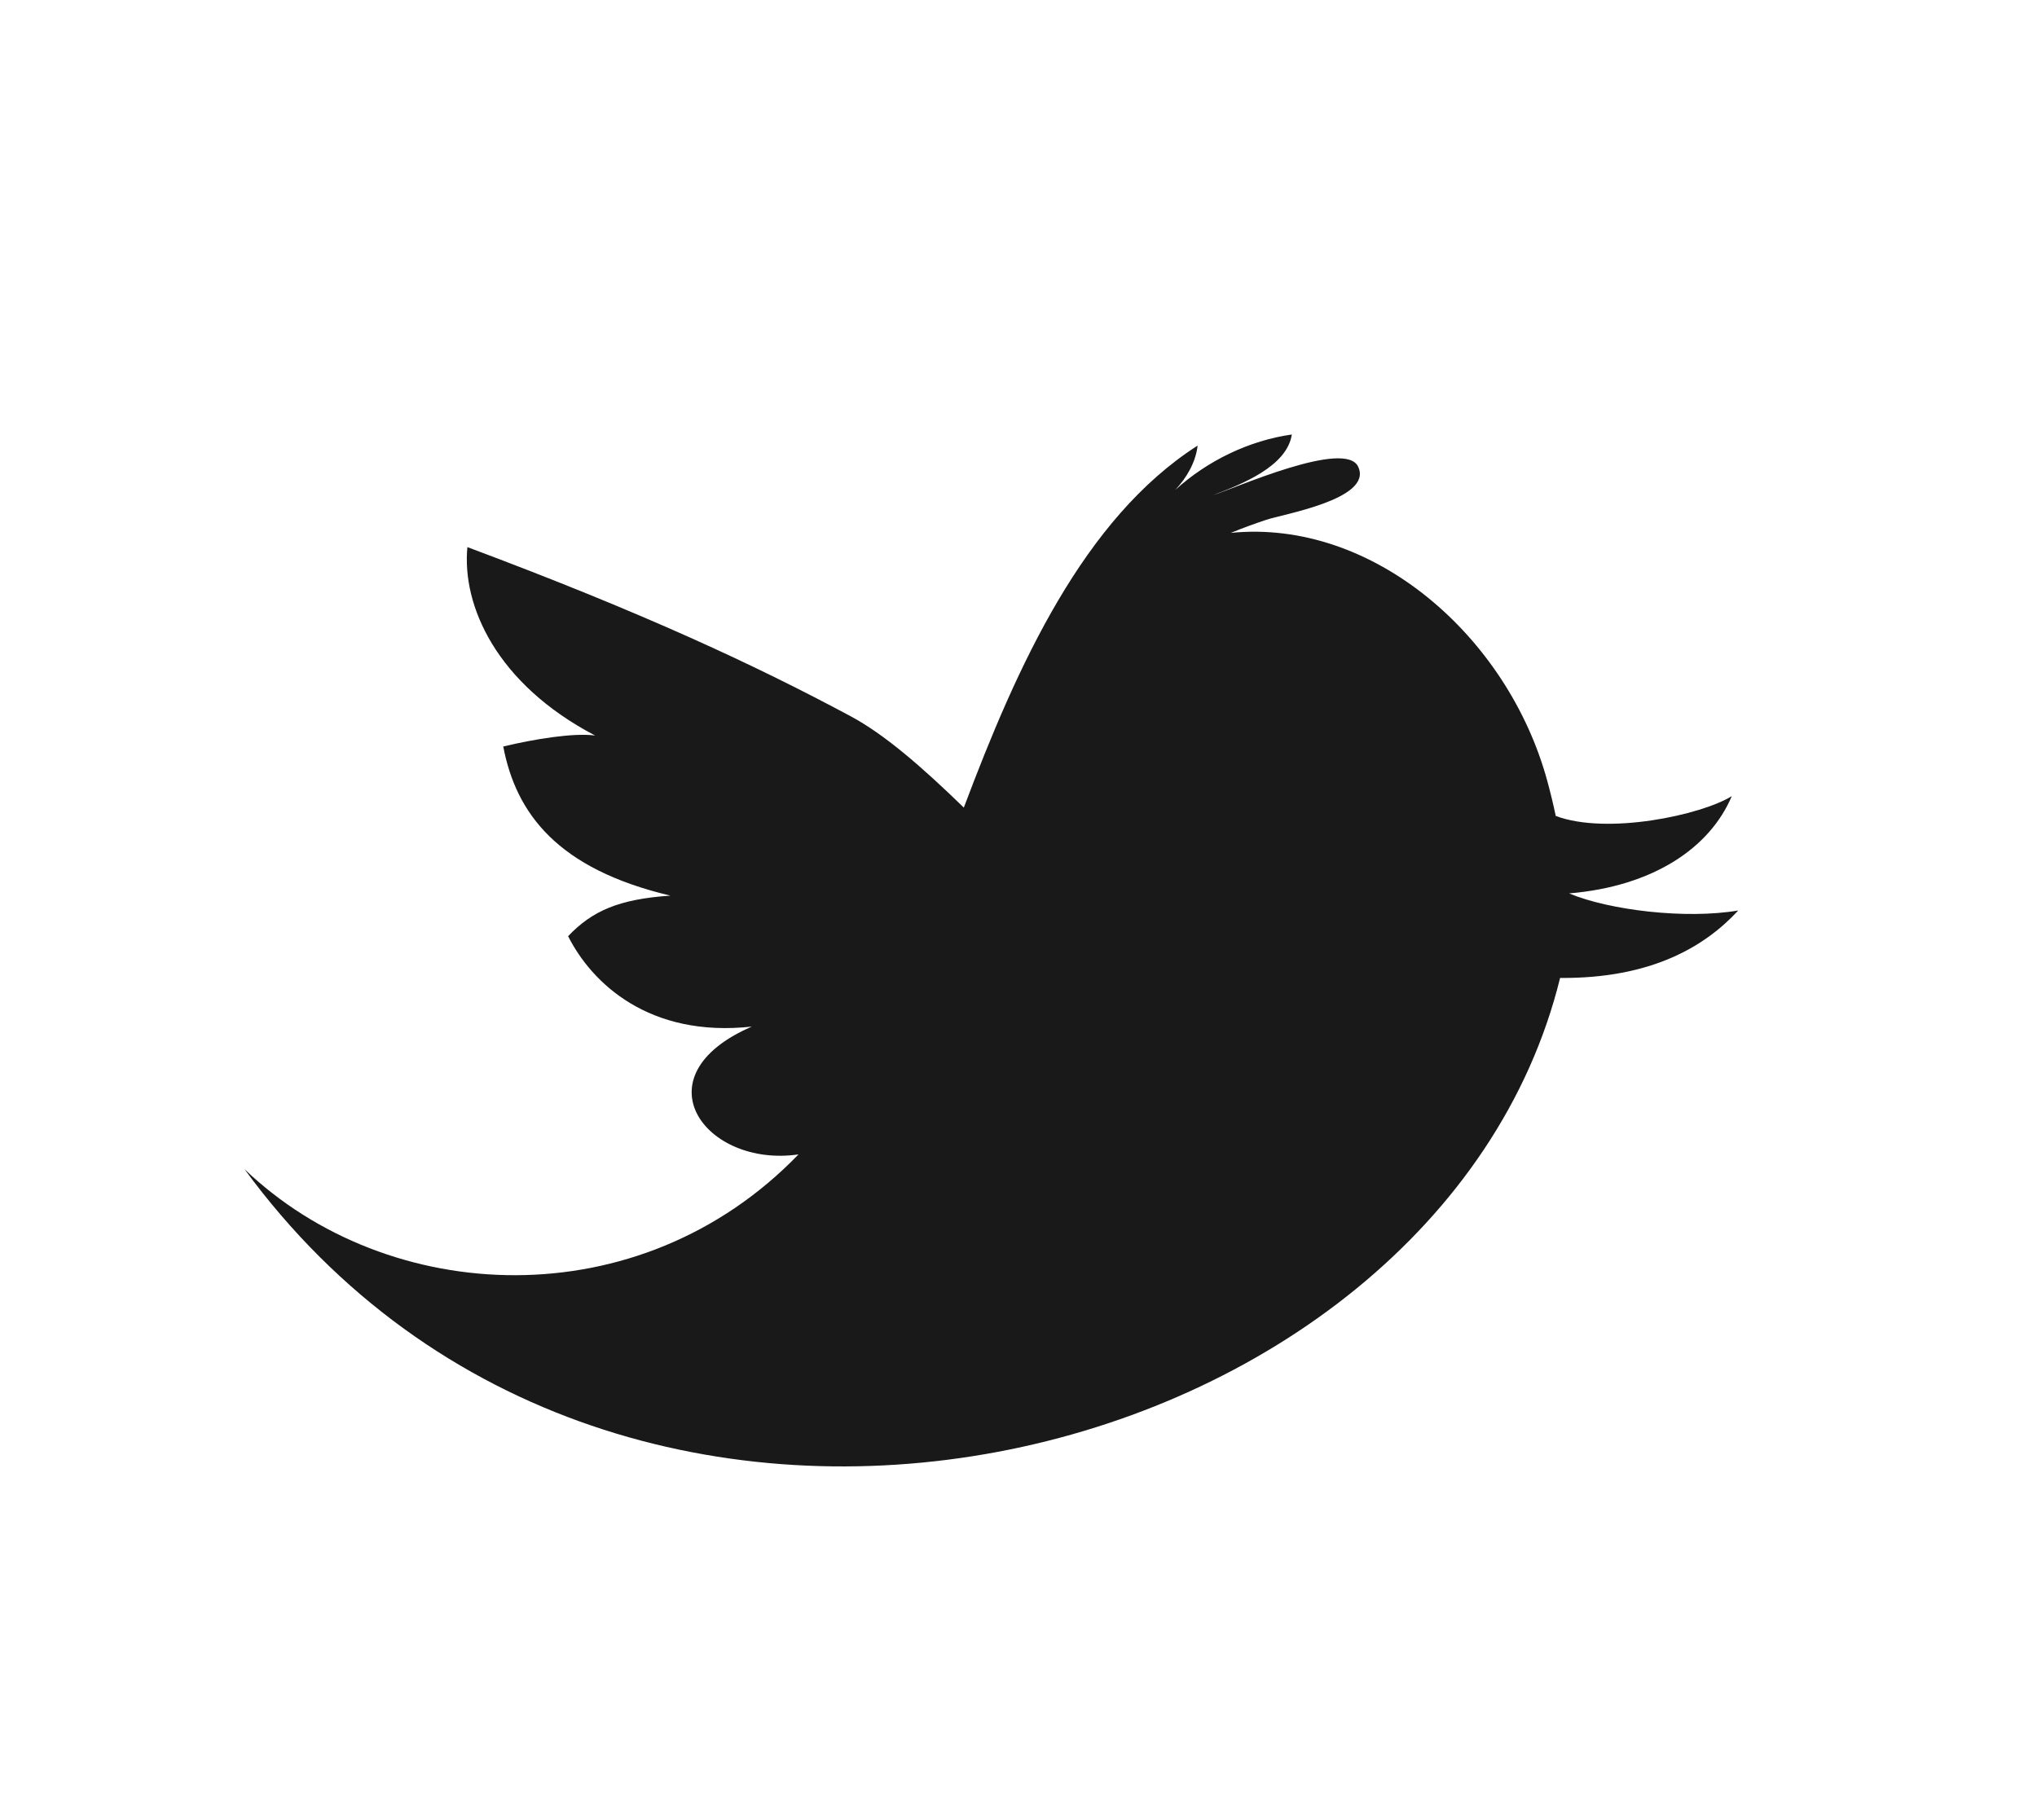
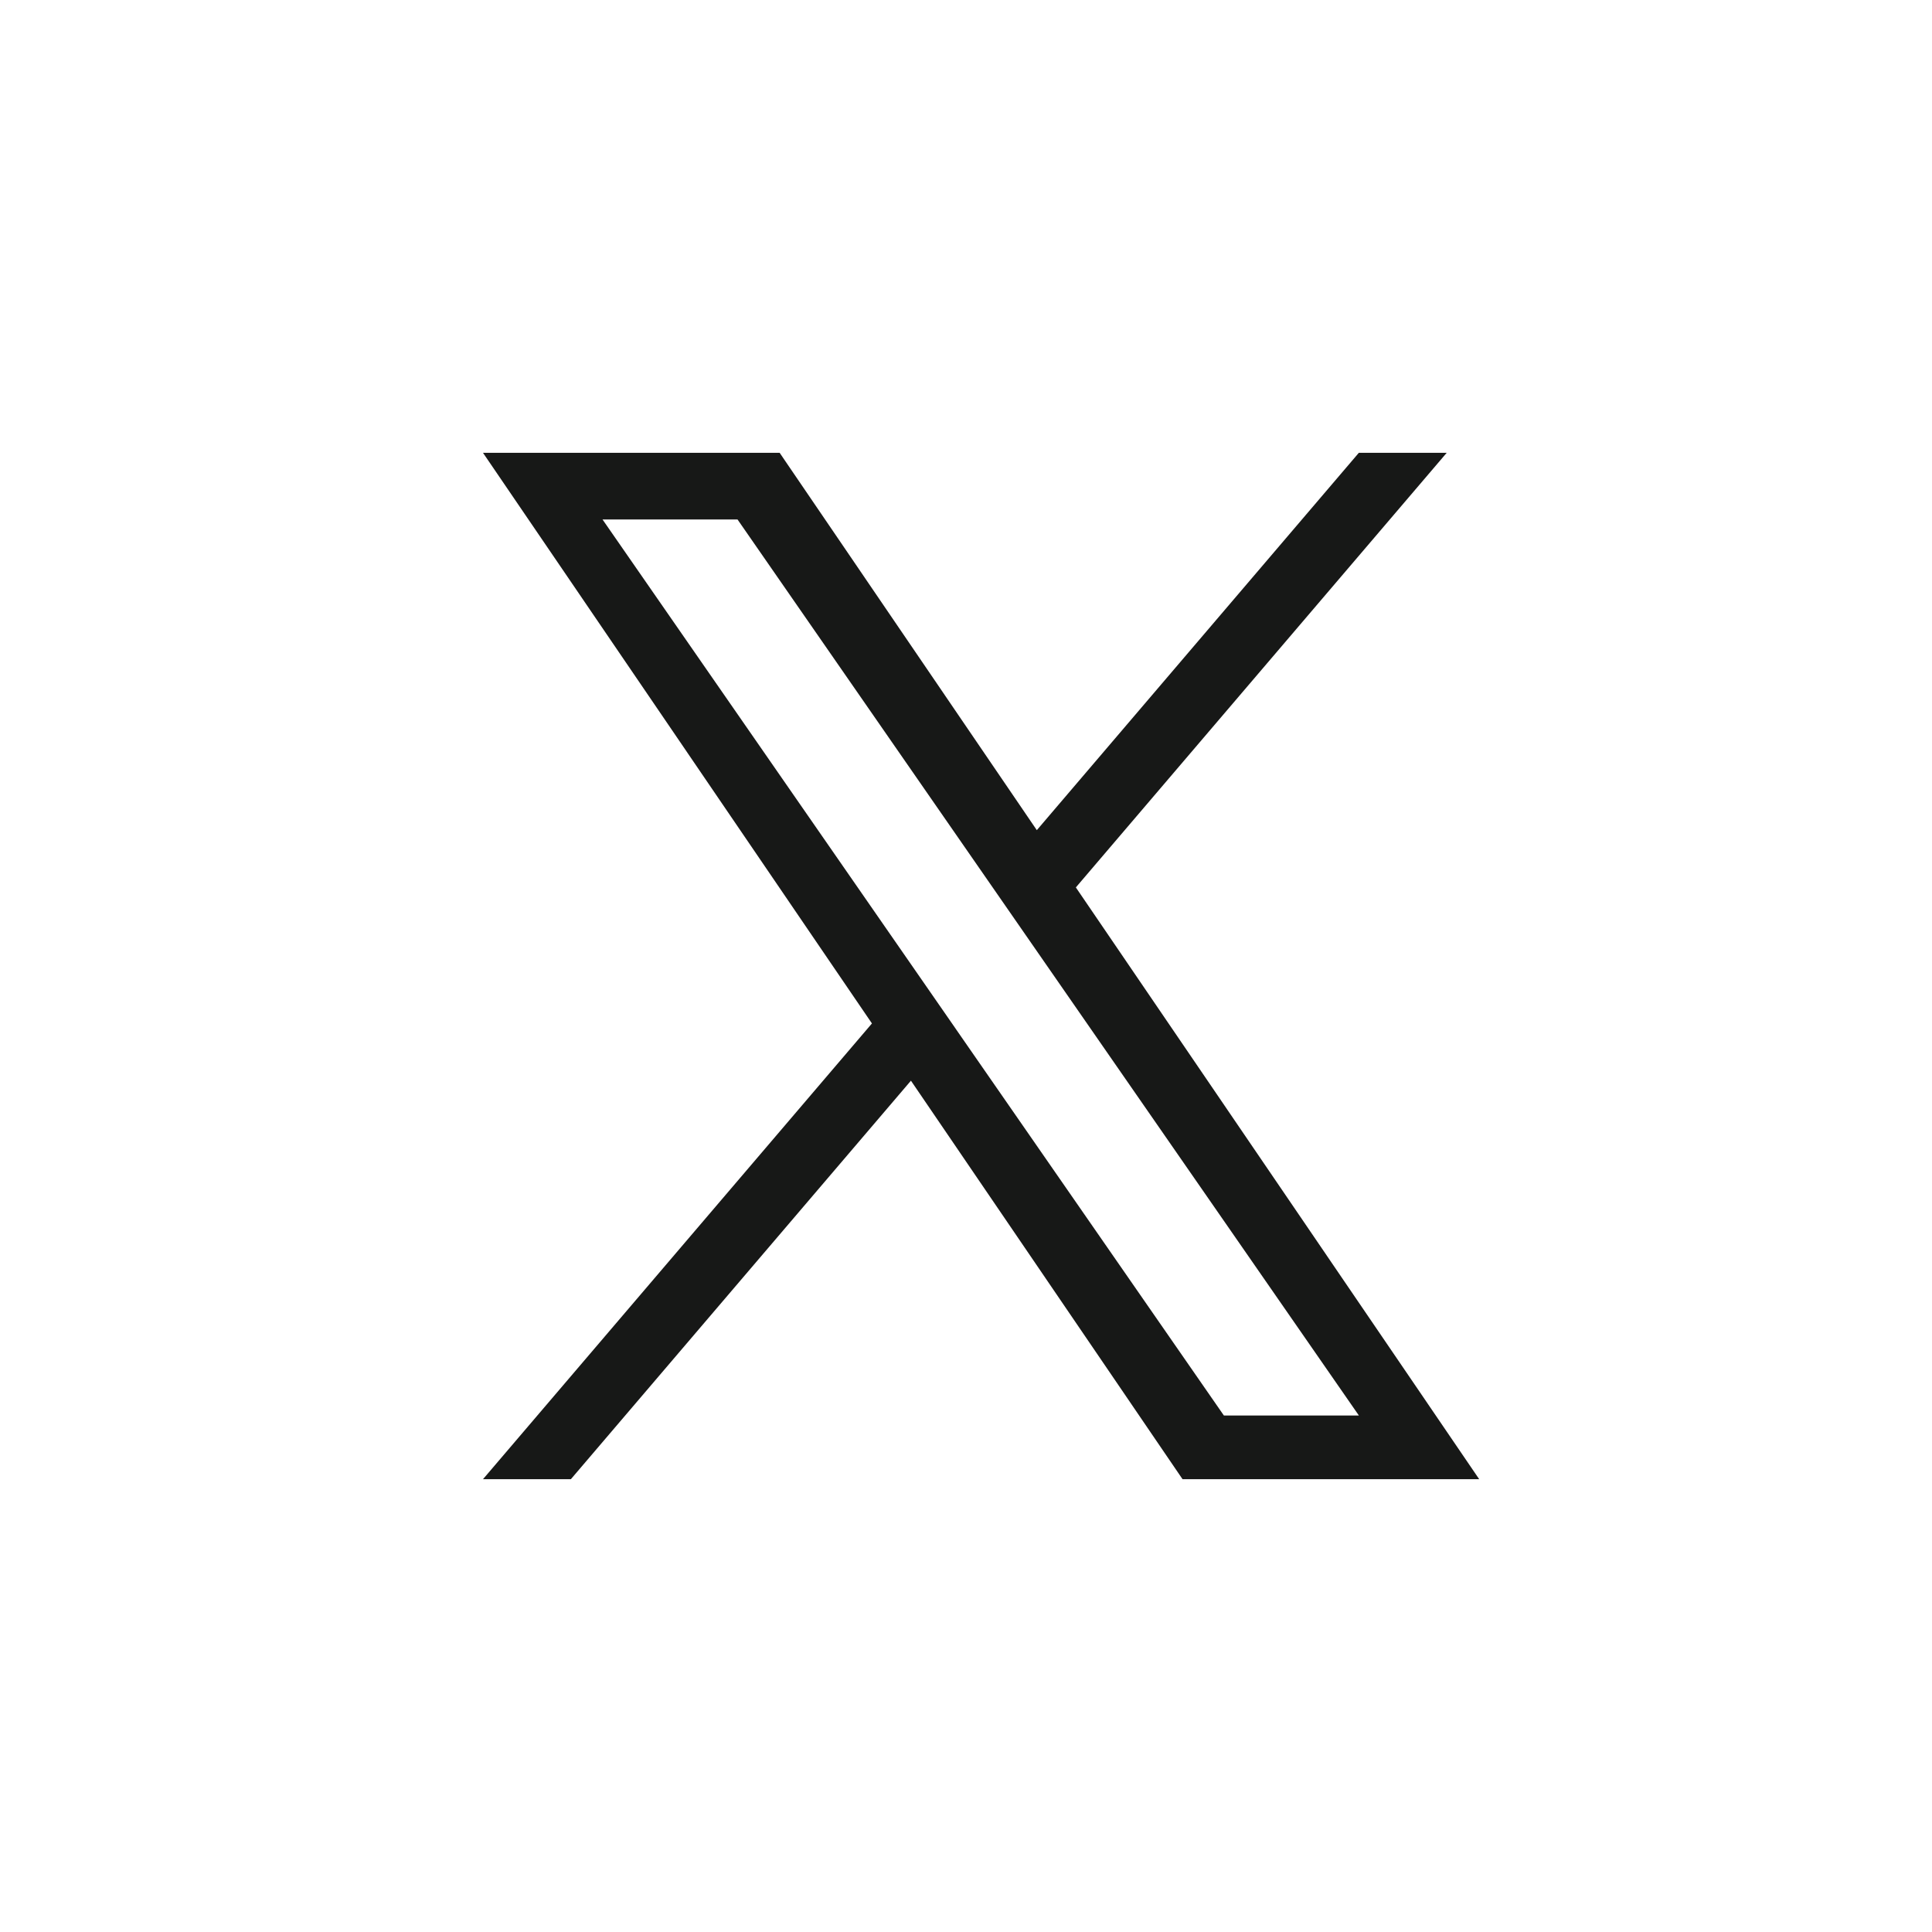
- <svg xmlns="http://www.w3.org/2000/svg" width="75px" height="67px" viewBox="0 0 75 67" version="1.1">
-   <g id="Page-1" stroke="none" stroke-width="1" fill="none" fill-rule="evenodd">
-     <g id="icons" transform="translate(-120, -755)" fill="#1A1919">
-       <path d="M184,788.528 C182.066,788.858 179.256,788.518 177.771,787.899 C180.86,787.641 182.955,786.227 183.762,784.317 C182.648,785.01 179.183,785.759 177.281,785.047 C177.185,784.588 177.079,784.161 176.974,783.775 C175.525,778.421 170.539,774.1 165.318,774.623 C165.74,774.449 166.171,774.292 166.597,774.15 C167.17,773.943 170.548,773.392 170.012,772.199 C169.562,771.147 165.442,772.993 164.667,773.232 C165.69,772.841 167.385,772.185 167.564,771 C166.001,771.22 164.461,771.96 163.27,773.043 C163.7,772.584 164.026,772.015 164.095,771.409 C159.905,774.09 157.458,779.495 155.487,784.739 C153.933,783.228 152.554,782.035 151.316,781.373 C147.856,779.518 143.708,777.576 137.209,775.147 C137.002,777.3 138.272,780.179 141.911,782.085 C141.123,781.979 139.679,782.214 138.529,782.489 C139.001,784.964 140.532,786.998 144.684,787.981 C142.787,788.11 141.806,788.541 140.917,789.474 C141.783,791.196 143.896,793.221 147.682,792.803 C143.465,794.626 145.963,798.01 149.4,797.51 C143.543,803.576 134.303,803.126 129,798.051 C142.851,816.975 172.954,809.242 177.441,791.012 C180.805,791.039 182.781,789.85 184,788.528" id="twitter-copy" />
-     </g>
+ <svg xmlns="http://www.w3.org/2000/svg" width="64px" height="64px" viewBox="0 0 64 64" version="1.1">
+   <g id="Symbols" stroke="none" stroke-width="1" fill="none" fill-rule="evenodd">
+     <path d="M35.639,29.397 L47.924,15 L45.013,15 L34.346,27.5 L25.827,15 L16,15 L28.884,33.903 L16,49 L18.911,49 L30.176,35.799 L39.173,49 L49,49 L35.639,29.397 L35.639,29.397 Z M31.652,34.069 L30.347,32.187 L19.96,17.209 L24.432,17.209 L32.814,29.297 L34.119,31.179 L45.015,46.891 L40.543,46.891 L31.652,34.07 L31.652,34.069 Z" id="twitter-logo" fill="#171817" fill-rule="nonzero" />
  </g>
</svg>
